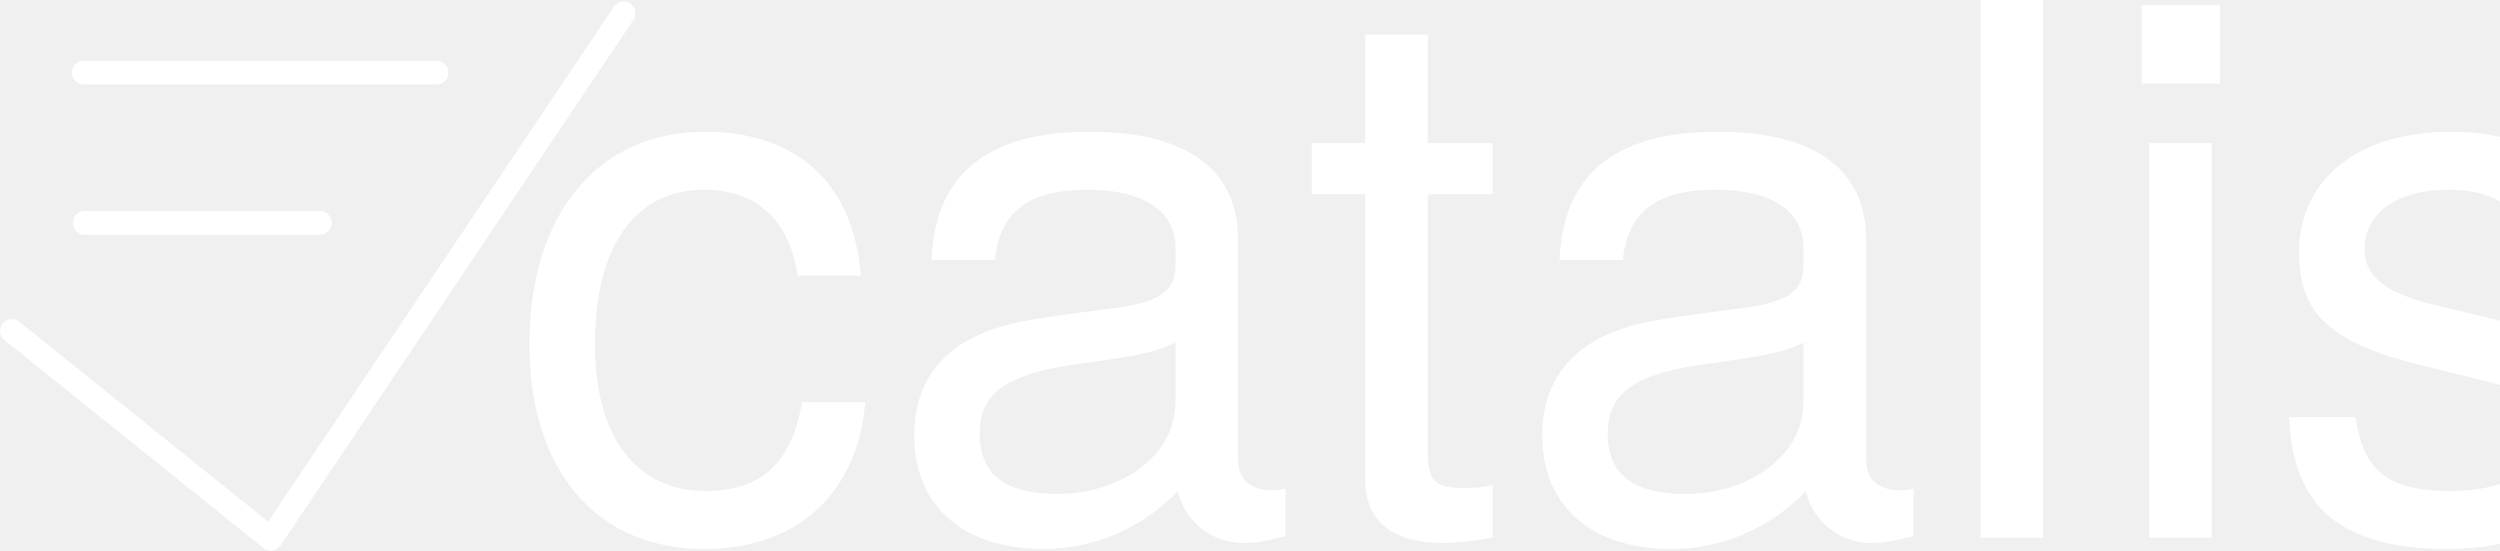
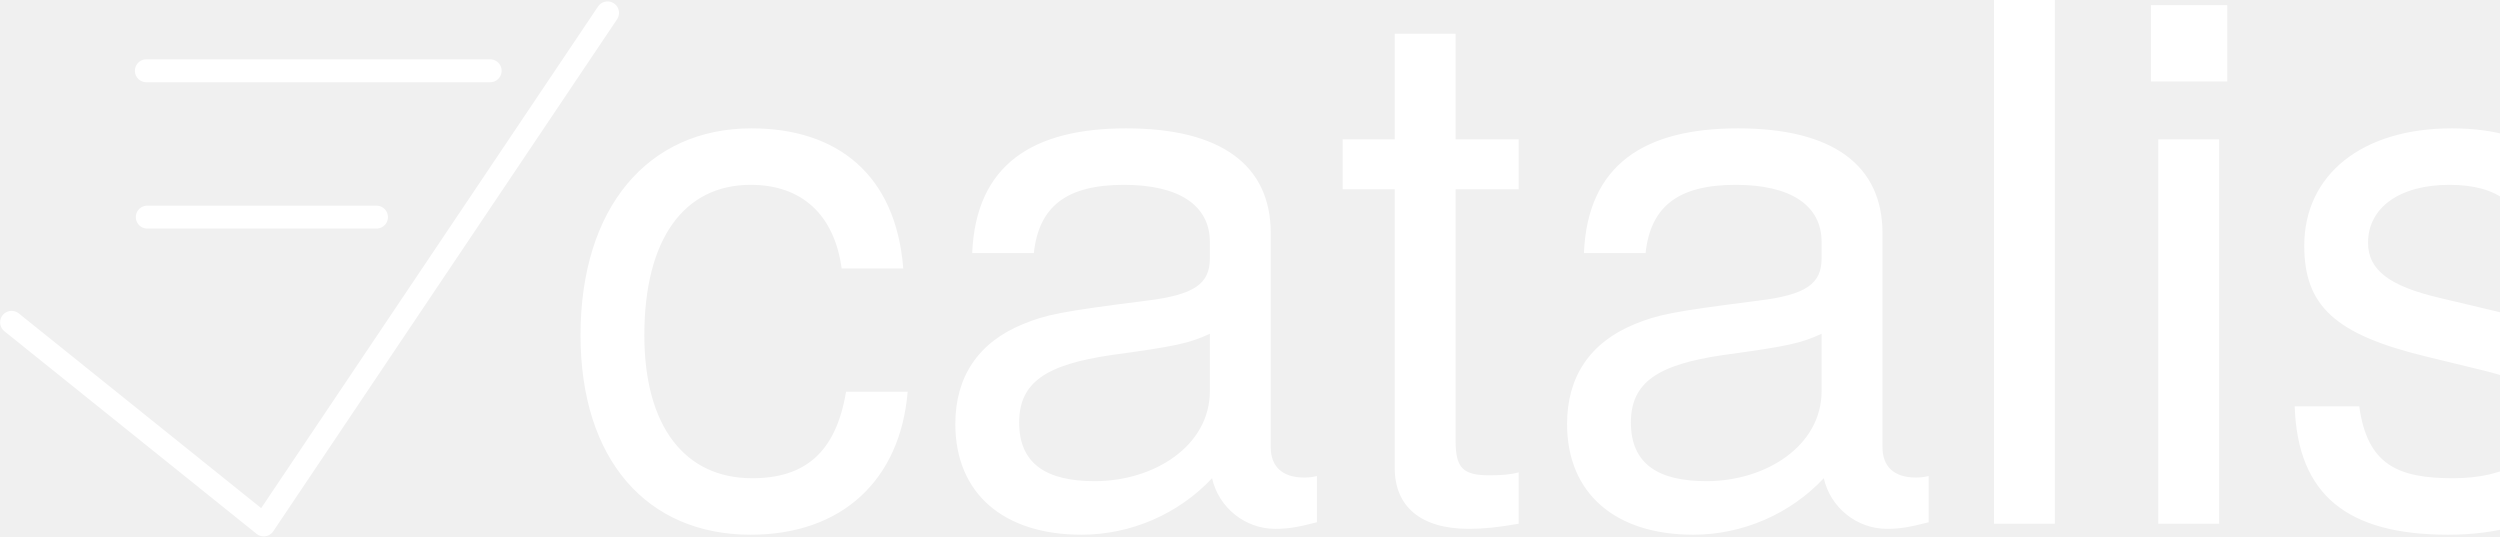
- <svg xmlns="http://www.w3.org/2000/svg" width="299.826mm" height="66.039mm" viewBox="0 0 1062.376 233.997" id="svg2" version="1.1">
+ <svg xmlns="http://www.w3.org/2000/svg" width="307.808mm" height="66.039mm" viewBox="0 0 1090.66 233.997" id="svg2" version="1.1">
  <defs id="defs4" />
-   <g id="layer1" transform="translate(185.0556,-506.7394)">
+   <g id="layer1" transform="translate(213.3398,-506.7394)">
    <text xml:space="preserve" style="font-style:normal;font-variant:normal;font-weight:500;font-stretch:normal;font-size:40px;line-height:125%;font-family:Futura;-inkscape-font-specification:'Futura Medium';letter-spacing:0px;word-spacing:0px;fill:#ffffff;fill-opacity:1;stroke:none;stroke-width:1px;stroke-linecap:butt;stroke-linejoin:miter;stroke-opacity:1" x="30" y="735.219" id="text4138">
      <tspan id="tspan4140" x="30" y="735.219" style="font-style:normal;font-variant:normal;font-weight:100;font-stretch:normal;font-size:320px;font-family:'Helvetica Neue';-inkscape-font-specification:'Helvetica Neue Thin';fill:#ffffff;fill-opacity:1">catalist</tspan>
    </text>
    <text xml:space="preserve" style="font-style:normal;font-variant:normal;font-weight:500;font-stretch:normal;font-size:40px;line-height:125%;font-family:Futura;-inkscape-font-specification:'Futura Medium';letter-spacing:0px;word-spacing:0px;fill:#000000;fill-opacity:1;stroke:none;stroke-width:1px;stroke-linecap:butt;stroke-linejoin:miter;stroke-opacity:1" x="780" y="652.362" id="text4179">
      <tspan id="tspan4181" x="780" y="652.362" />
    </text>
    <path style="fill:none;fill-rule:evenodd;stroke:#ffffff;stroke-width:10;stroke-linecap:round;stroke-linejoin:miter;stroke-miterlimit:4;stroke-dasharray:none;stroke-opacity:1" d="m -149.495,537.616 150,0" id="path4156" />
    <path style="fill:none;fill-rule:evenodd;stroke:#ffffff;stroke-width:10;stroke-linecap:round;stroke-linejoin:miter;stroke-miterlimit:4;stroke-dasharray:none;stroke-opacity:1" d="m -149.091,601.454 100,0" id="path4158" />
-     <path style="fill:none;fill-rule:evenodd;stroke:#ffffff;stroke-width:10;stroke-linecap:round;stroke-linejoin:round;stroke-miterlimit:4;stroke-dasharray:none;stroke-opacity:1" d="M -180,647.362 -70,735.737 80,512.362" id="path4160" />
+     <path style="fill:none;fill-rule:evenodd;stroke:#ffffff;stroke-width:10;stroke-linecap:round;stroke-linejoin:round;stroke-miterlimit:4;stroke-dasharray:none;stroke-opacity:1" d="m -208.284,647.362 110,88.374 150,-223.374" id="path4160" />
  </g>
</svg>
